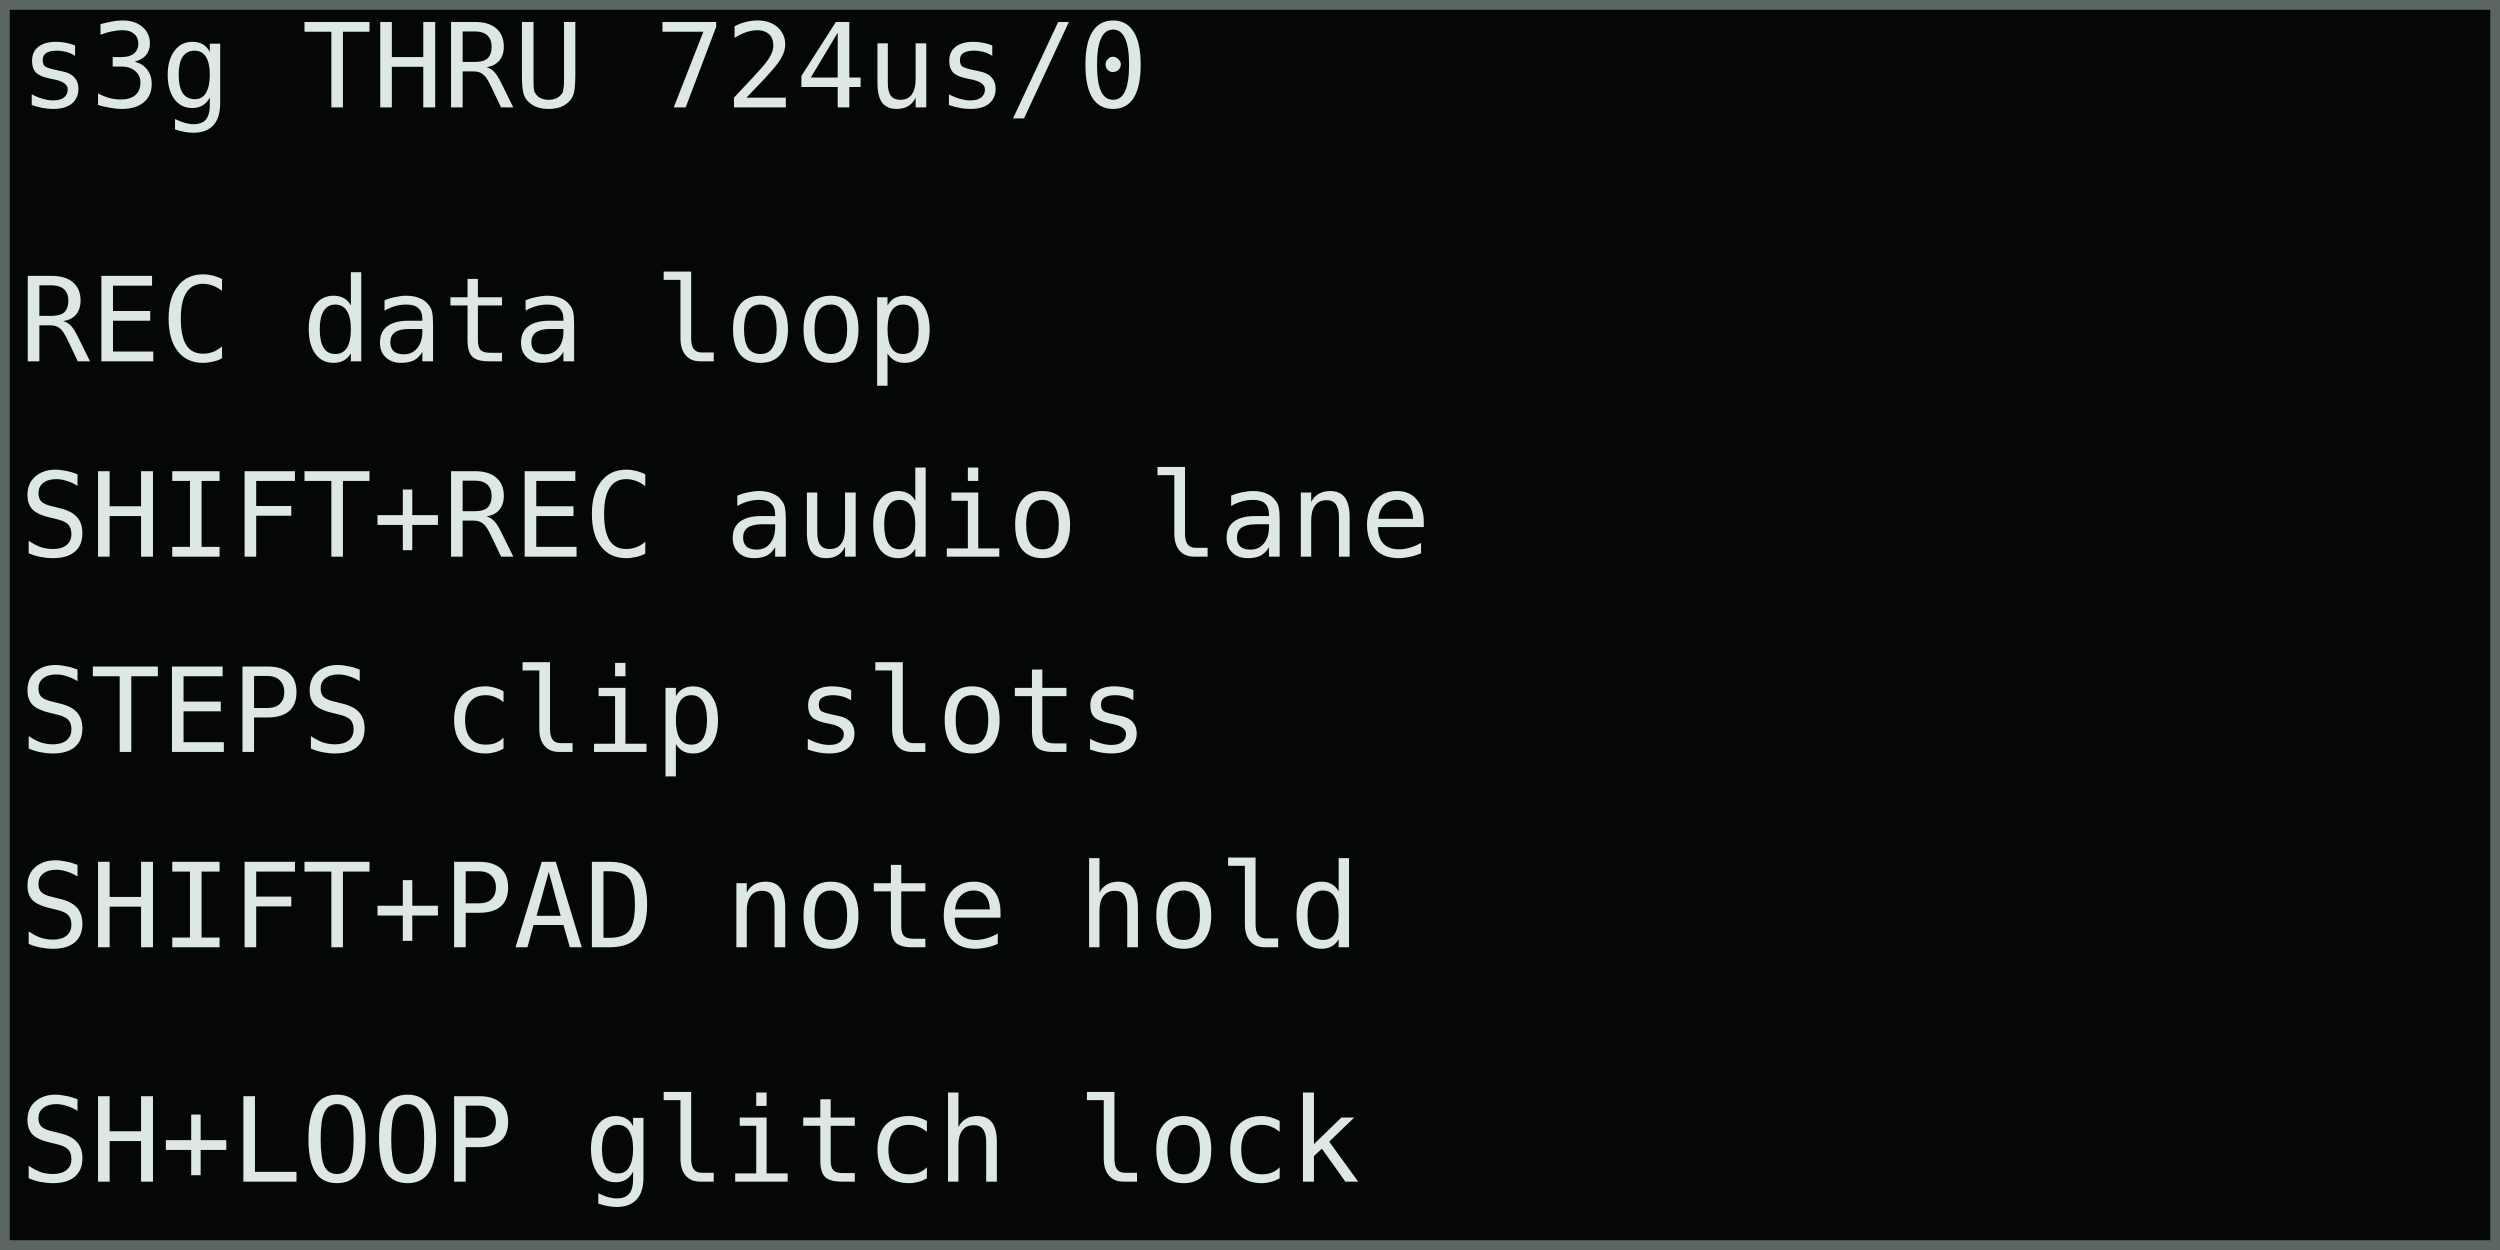
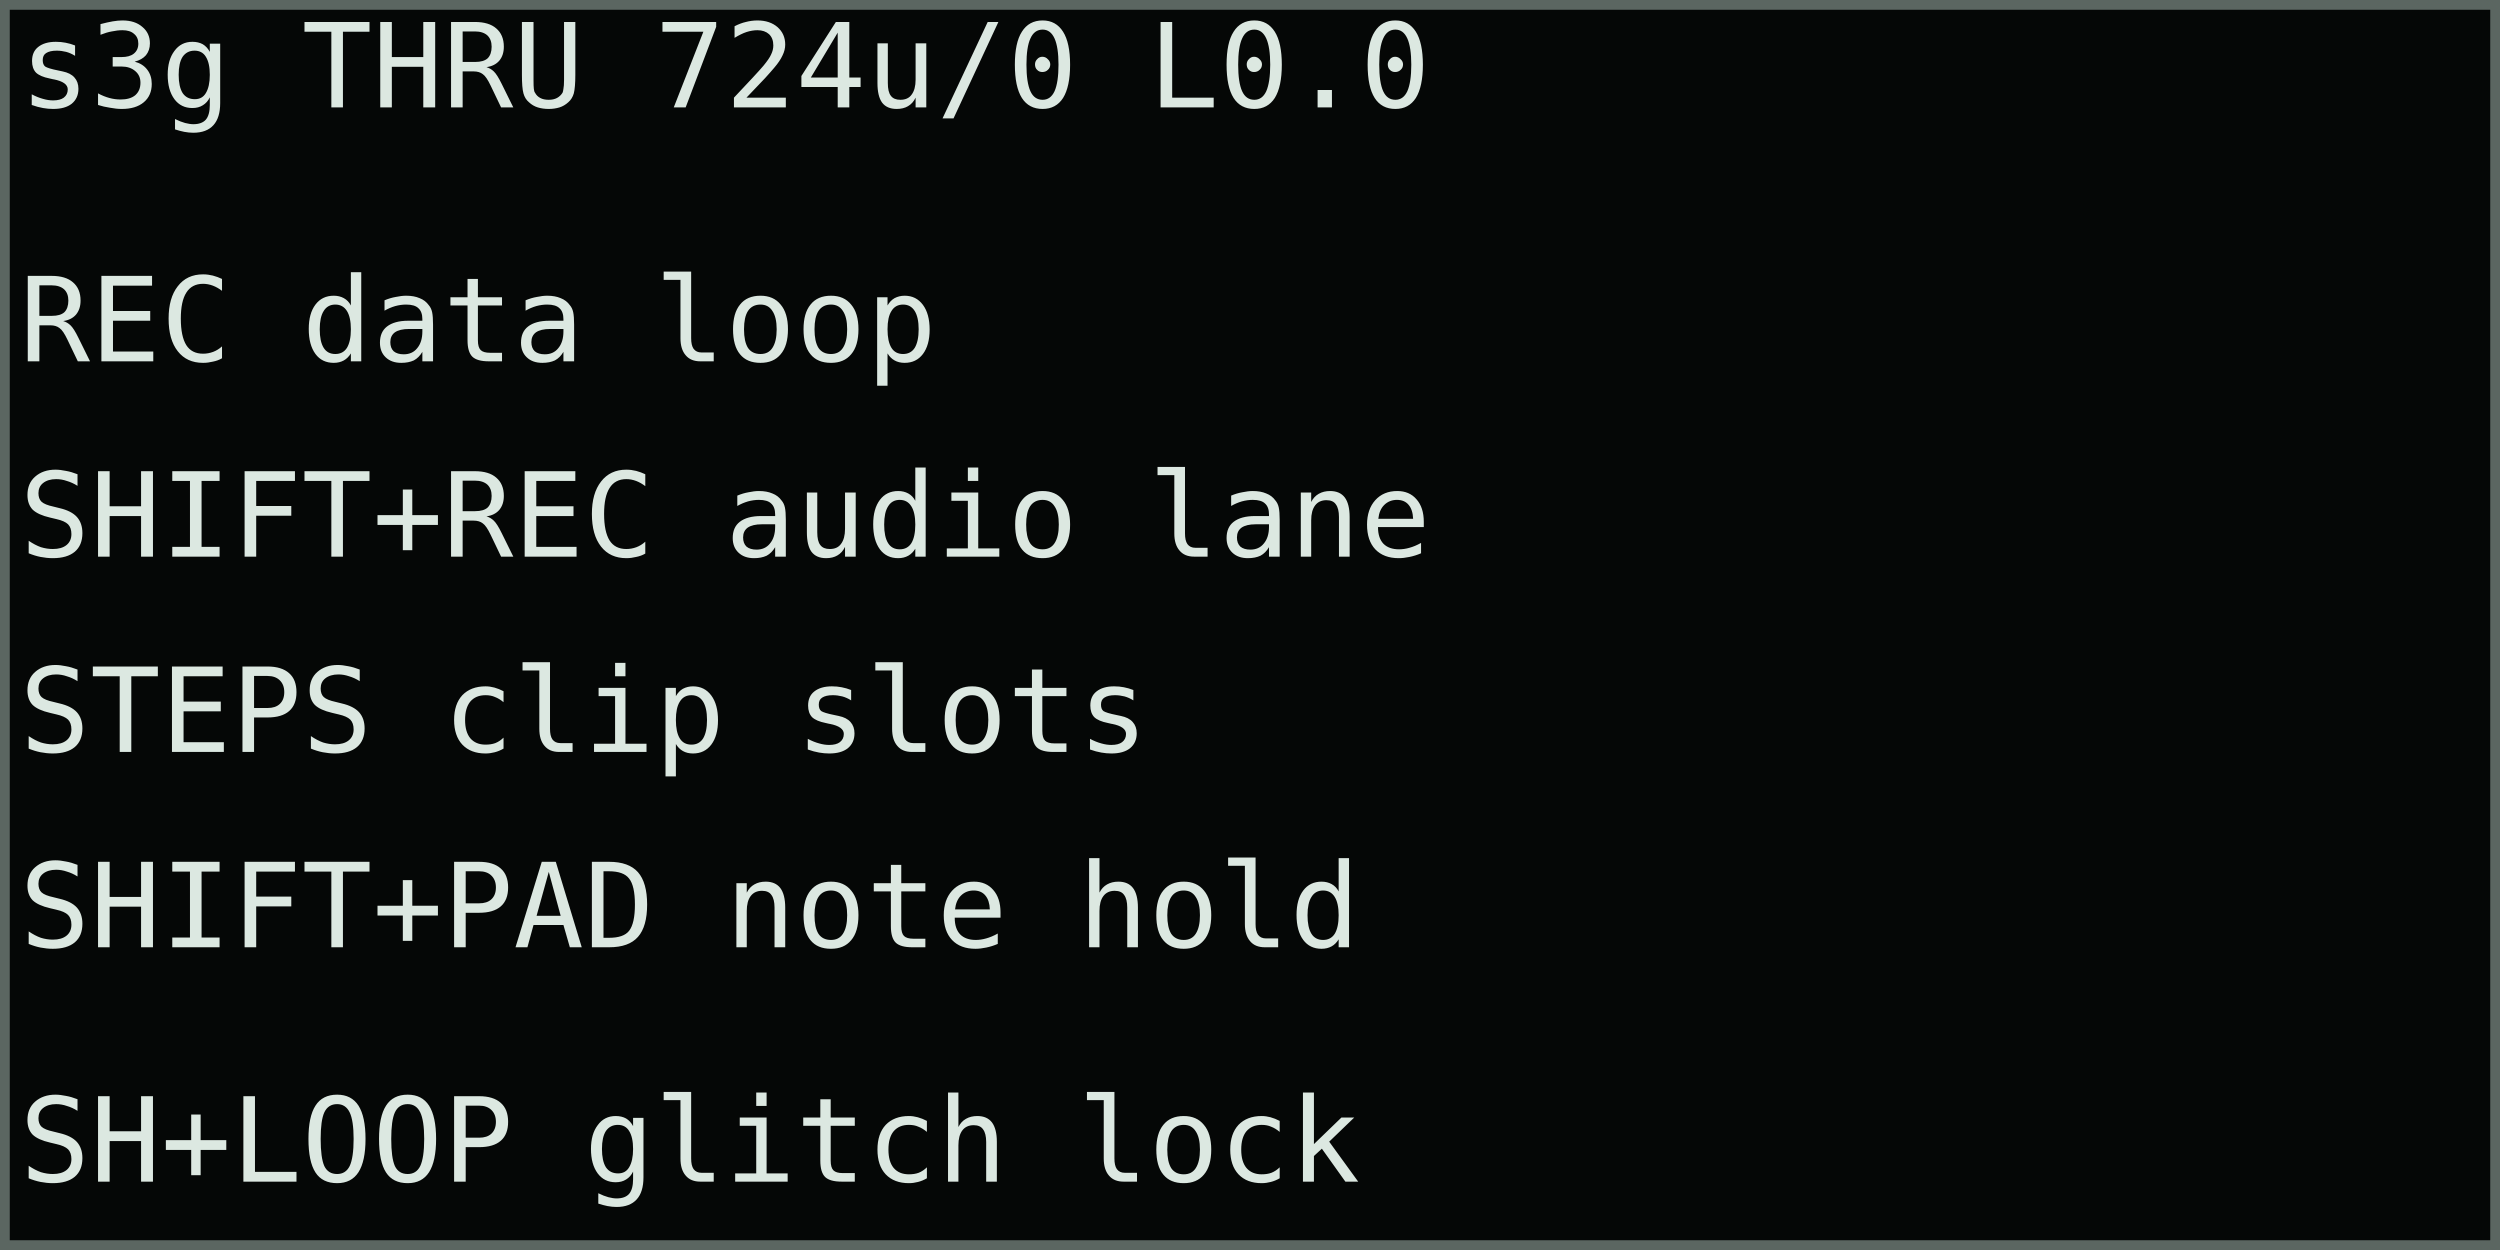
<svg xmlns="http://www.w3.org/2000/svg" width="768" height="384" viewBox="0 0 128 64" role="img" aria-labelledby="title desc">
  <rect width="128" height="64" fill="#050706" />
  <g shape-rendering="crispEdges" font-family="DejaVu Sans Mono, IBM Plex Mono, monospace" font-size="6" font-style="normal" font-weight="400" text-rendering="geometricPrecision">
-     <text x="1" y="5.5" fill="#dce8e1">s3g THRU 724us/0</text>
+     <text x="1" y="5.5" fill="#dce8e1">s3g THRU 724u/0 L0.0</text>
    <text x="1" y="18.5" fill="#dce8e1">REC        data loop</text>
    <text x="1" y="28.5" fill="#dce8e1">SHIFT+REC  audio lane</text>
    <text x="1" y="38.5" fill="#dce8e1">STEPS      clip slots</text>
    <text x="1" y="48.5" fill="#dce8e1">SHIFT+PAD  note hold</text>
    <text x="1" y="60.5" fill="#dce8e1">SH+LOOP glitch lock</text>
  </g>
  <rect x="0.25" y="0.25" width="127.5" height="63.5" fill="none" stroke="#5b6661" stroke-width="0.5" />
</svg>
